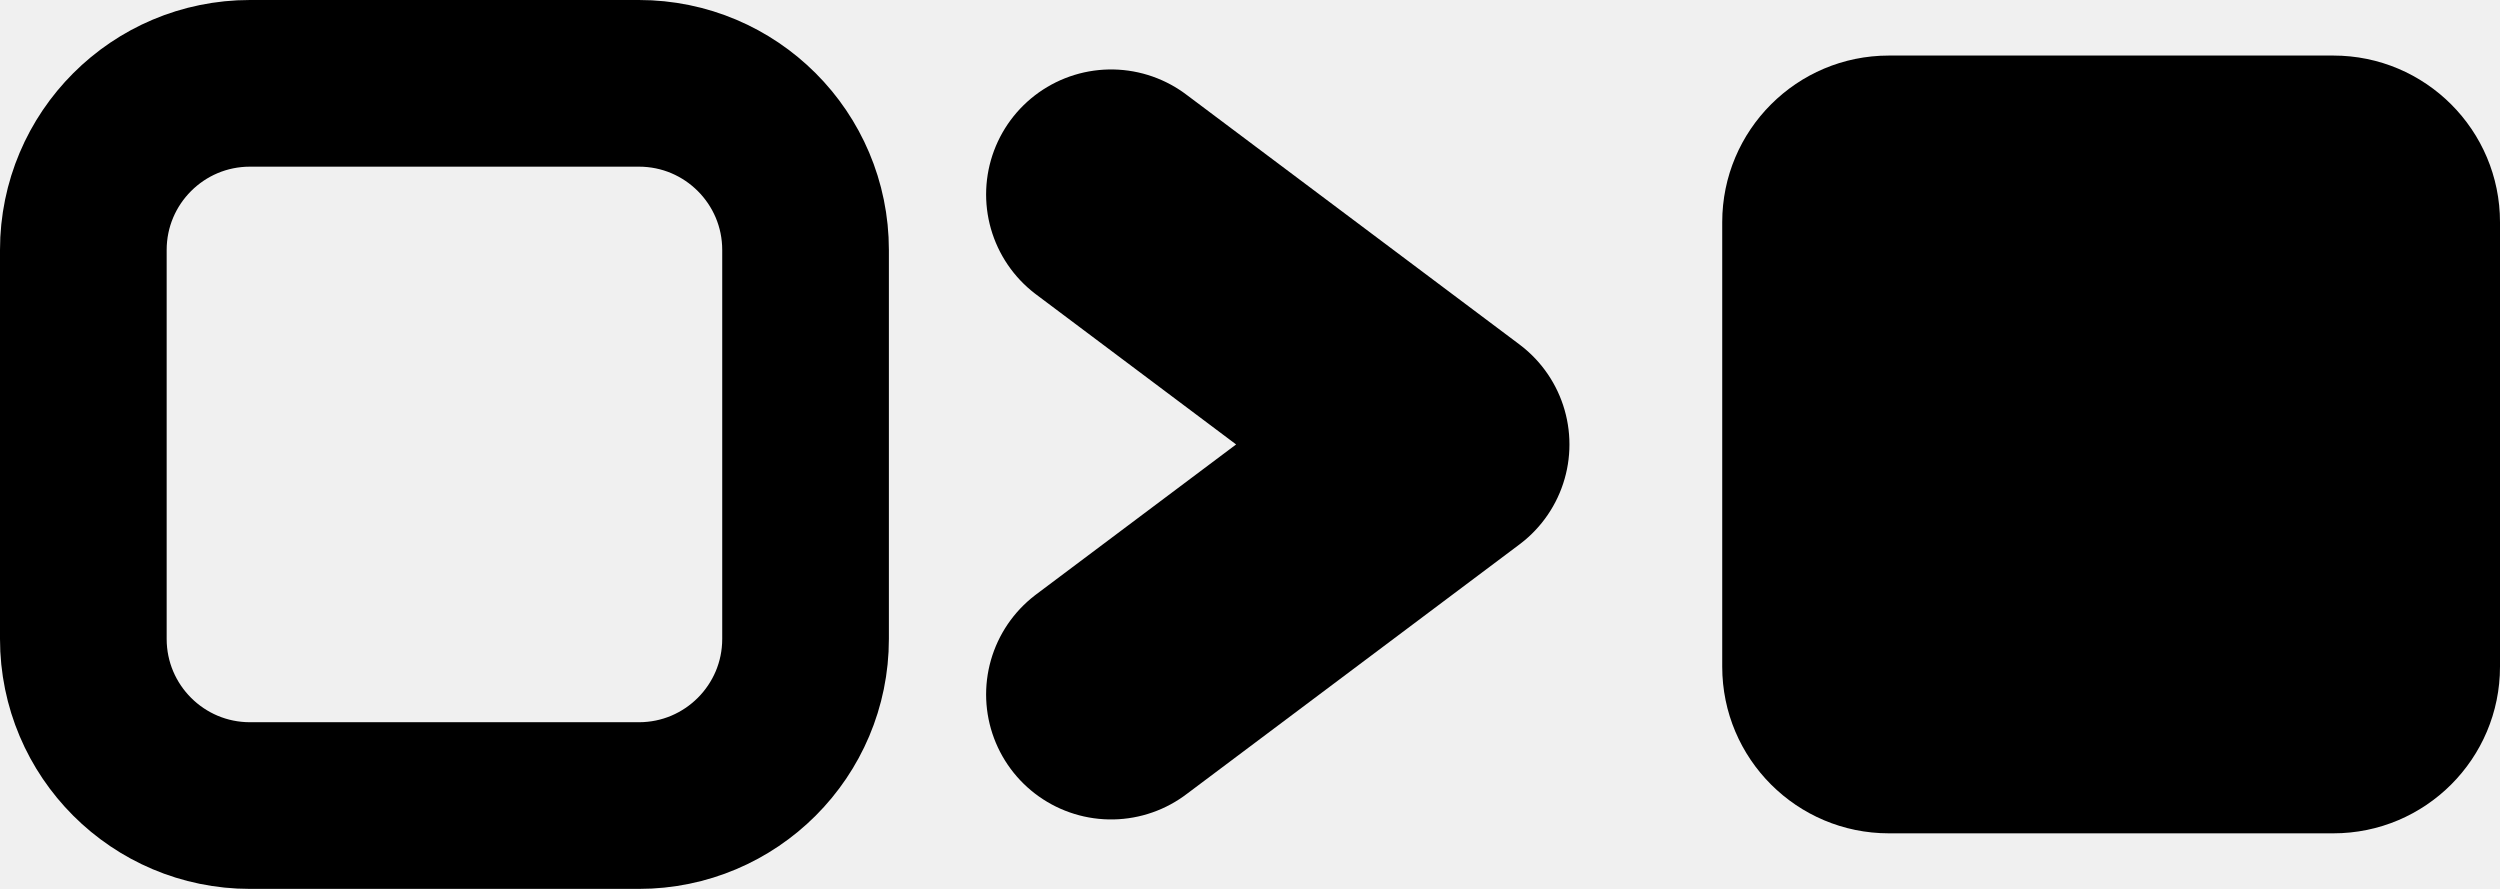
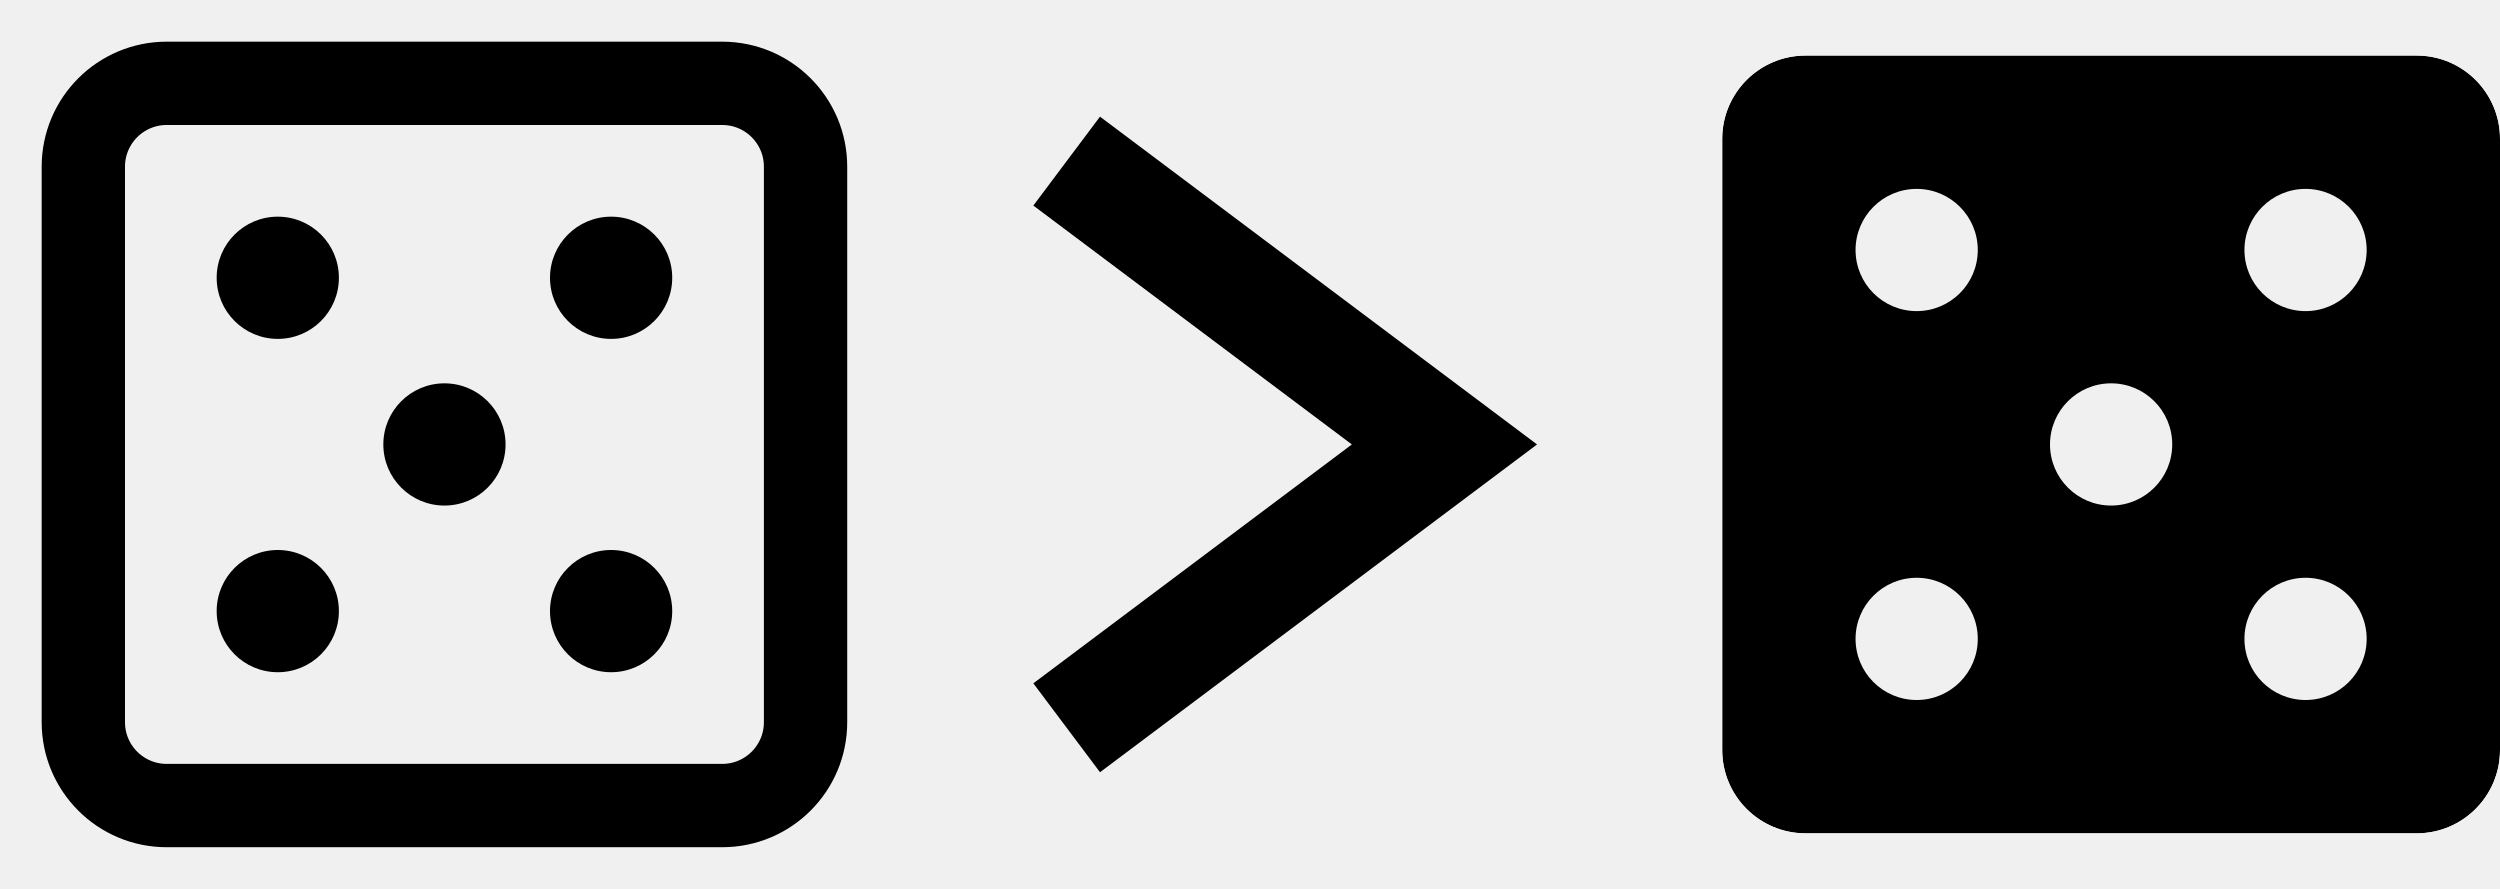
<svg xmlns="http://www.w3.org/2000/svg" viewBox="0 0 90 32" width="90" height="32" role="img" aria-label="OpenHCS">
-   <rect x="3" y="3" width="26" height="26" rx="6" fill="none" stroke="currentColor" stroke-width="6" />
-   <path d="M40 7 L52 16 L40 25" fill="none" stroke="currentColor" stroke-width="9" stroke-linecap="round" stroke-linejoin="round" />
-   <rect x="62" y="2" width="28" height="28" rx="6" fill="currentColor" />
+   <defs>
+     <mask id="openhcs-inverted-cells-mono" maskUnits="userSpaceOnUse" x="61" y="1" width="30" height="30">
+       <rect x="62" y="2" width="28" height="28" rx="3" fill="white" />
+       <g fill="black">
+         <circle cx="69" cy="9" r="2.2" />
+         <circle cx="83" cy="9" r="2.2" />
+         <circle cx="76" cy="16" r="2.2" />
+         <circle cx="69" cy="23" r="2.2" />
+         <circle cx="83" cy="23" r="2.2" />
+       </g>
+     </mask>
+   </defs>
+   <rect x="3" y="3" width="26" height="26" rx="3" fill="none" stroke="currentColor" stroke-width="3" />
+   <g fill="currentColor">
+     <circle cx="10" cy="10" r="2.2" />
+     <circle cx="22" cy="10" r="2.2" />
+     <circle cx="16" cy="16" r="2.2" />
+     <circle cx="10" cy="22" r="2.2" />
+     <circle cx="22" cy="22" r="2.2" />
+   </g>
+   <path d="M40 7 L52 16 L40 25" fill="none" stroke="currentColor" stroke-width="4" stroke-linecap="square" stroke-linejoin="miter" />
+   <rect x="62" y="2" width="28" height="28" rx="3" fill="currentColor" mask="url(#openhcs-inverted-cells-mono)" />
</svg>
